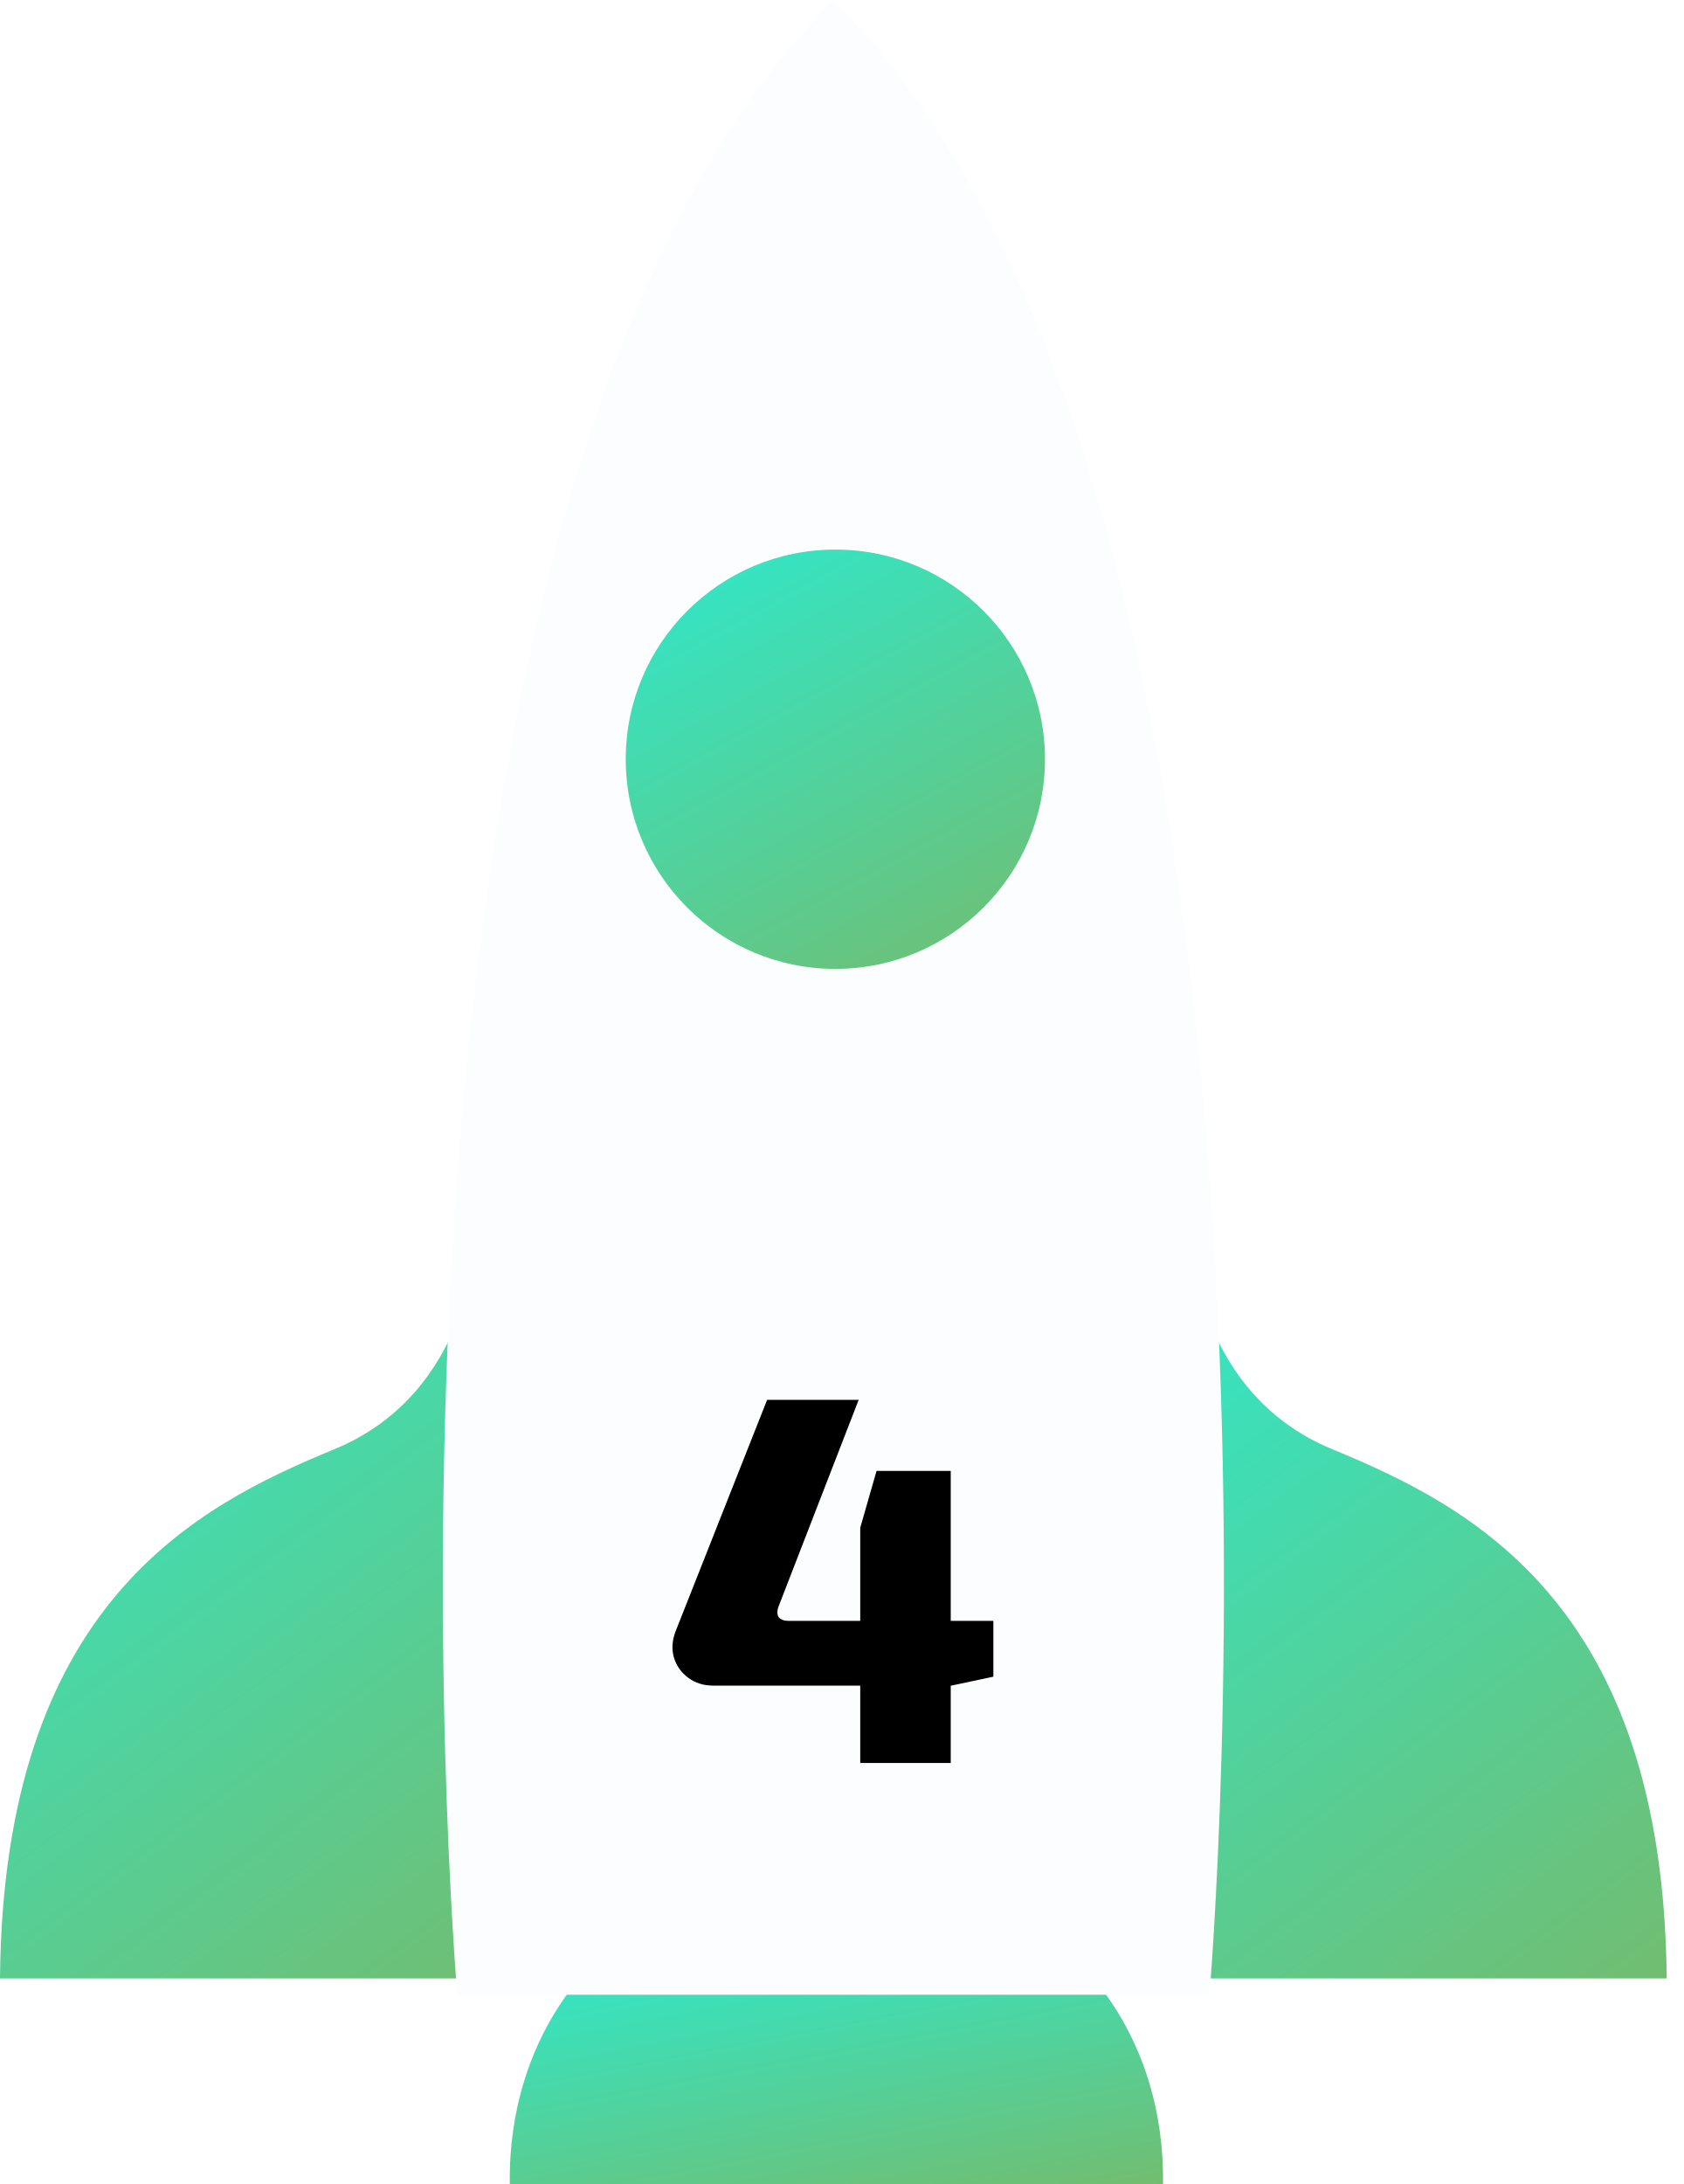
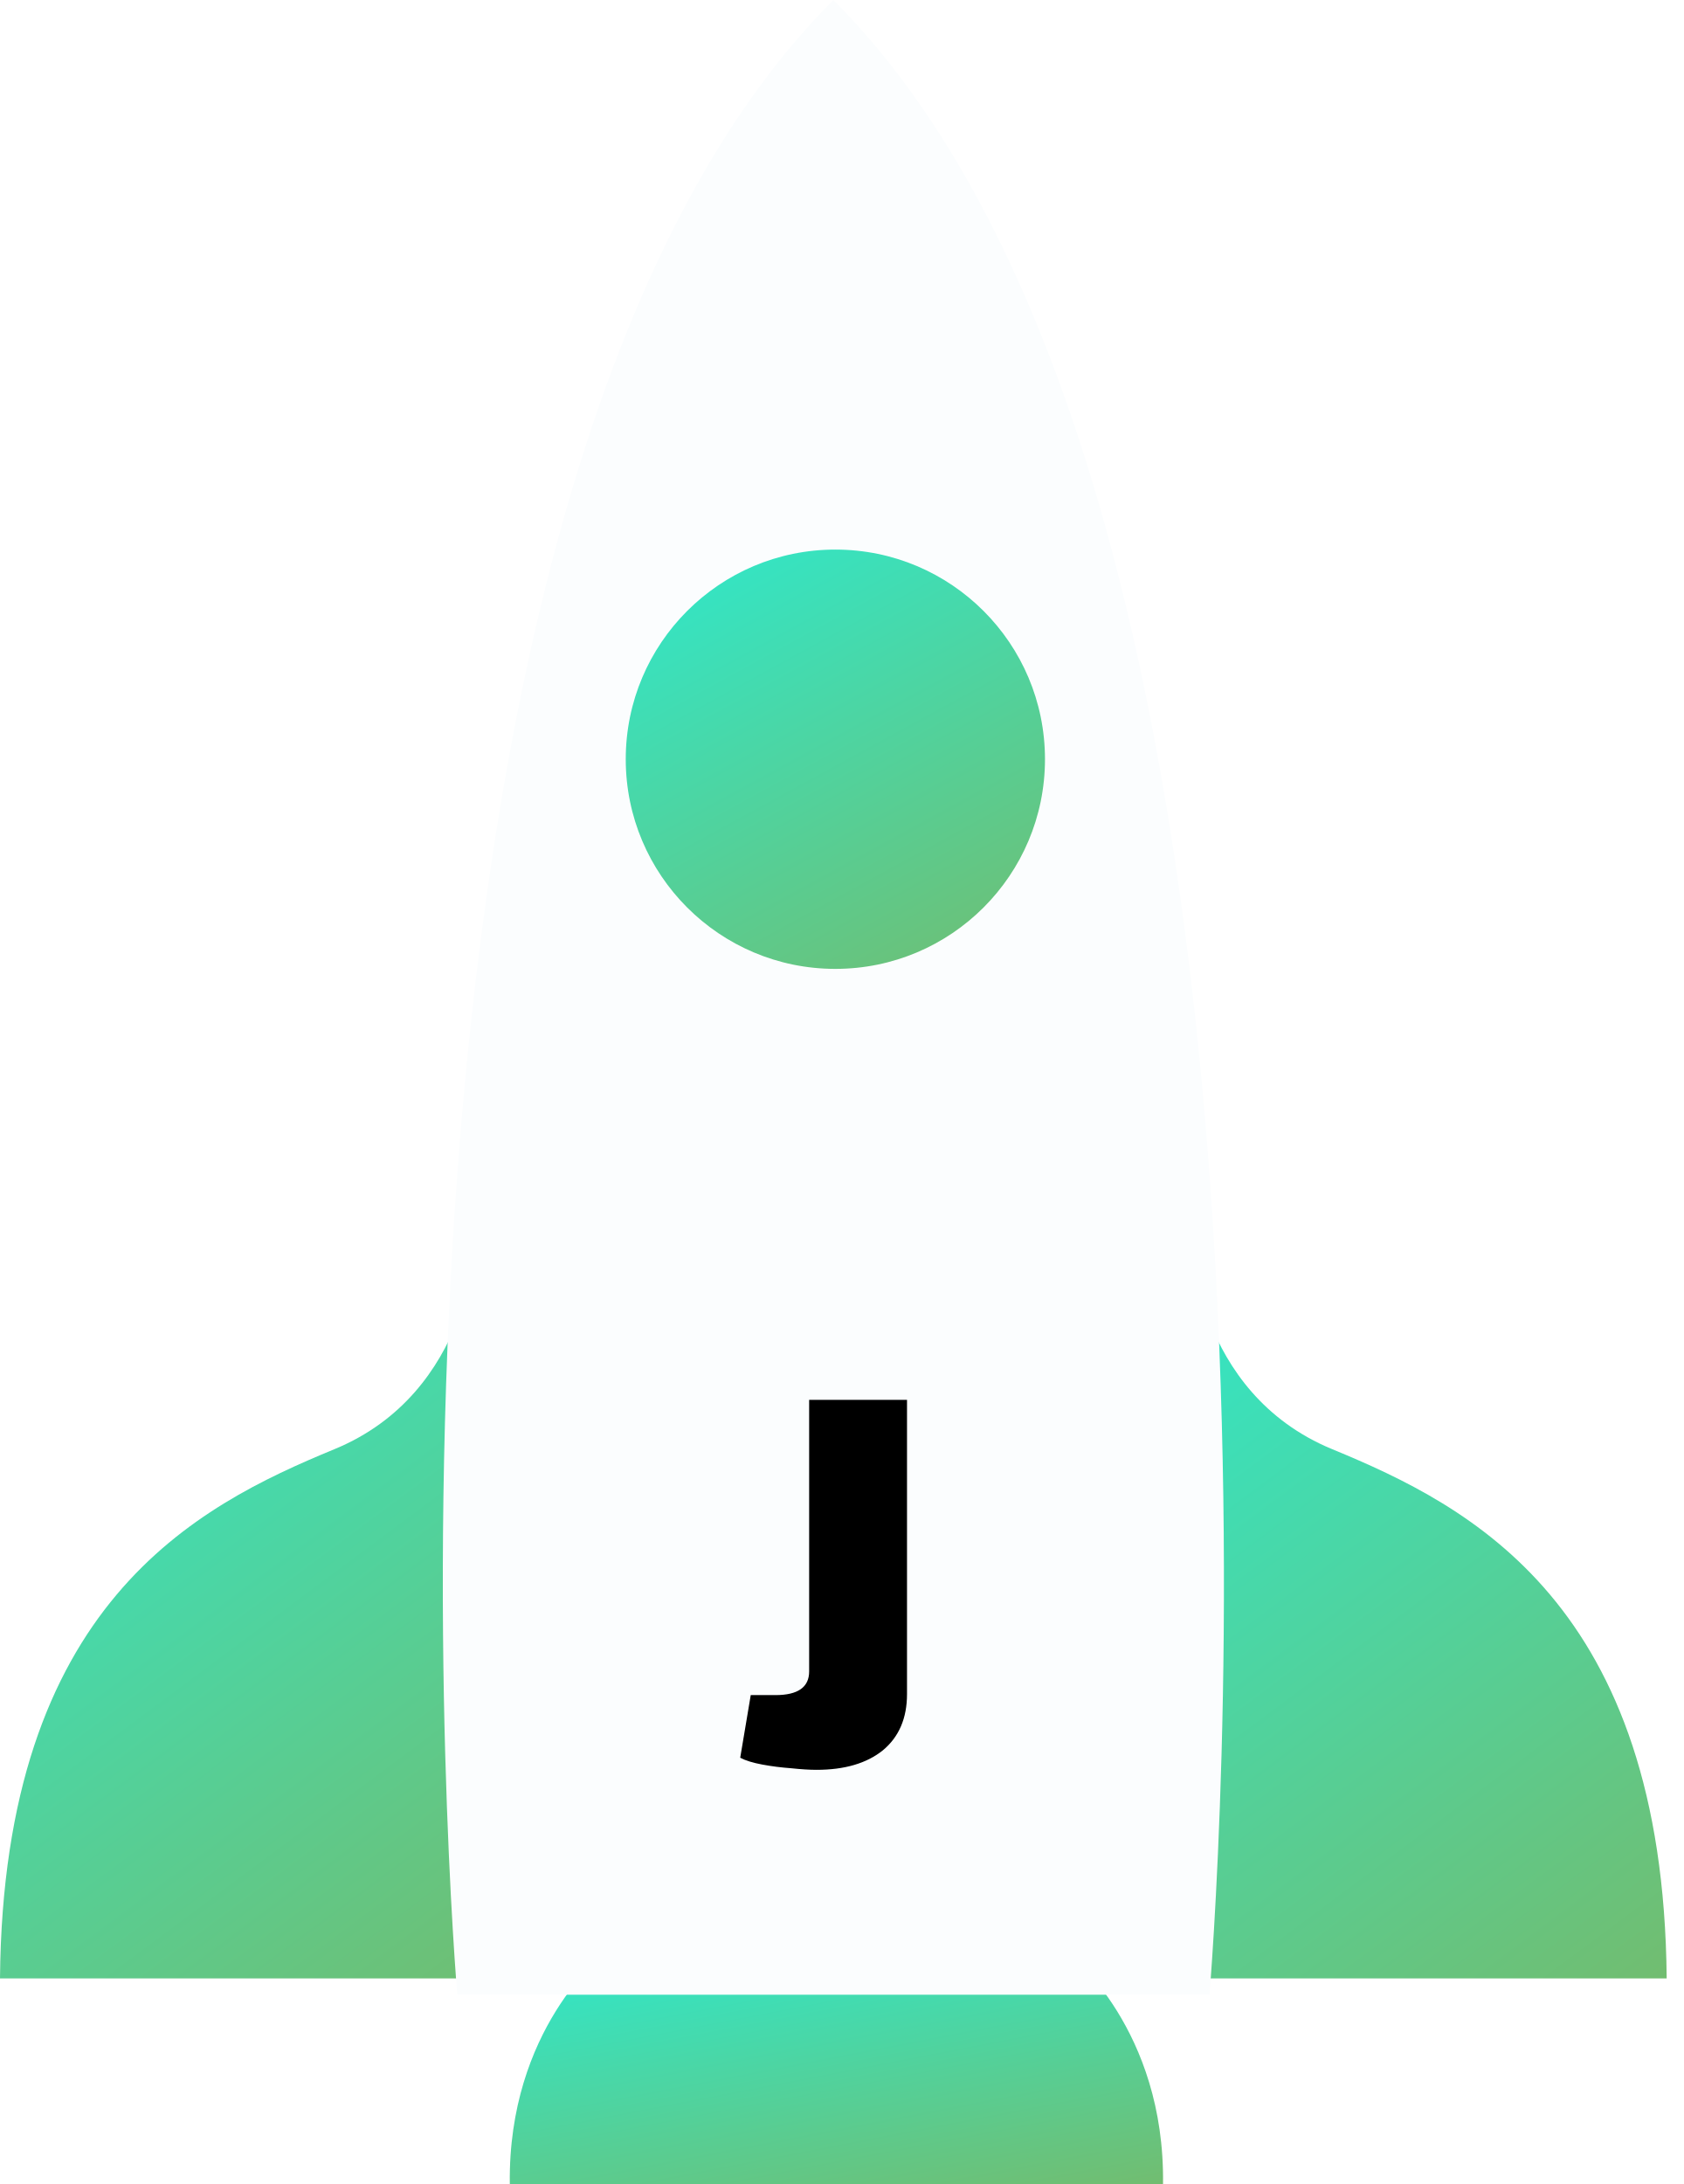
<svg xmlns="http://www.w3.org/2000/svg" width="64" height="83" viewBox="0 0 64 83" fill="none">
  <path d="M40.649 74.259L31.793 74.641L22.937 74.259C22.937 74.259 19.301 77.121 19.378 83H31.676H31.91H44.207C44.285 77.121 40.649 74.259 40.649 74.259Z" fill="url(#paint0_linear)" />
  <path d="M45.264 47.03C45.264 47.03 45.386 52.909 50.64 55.075C55.895 57.241 63.228 60.954 63.351 75.186H42.697L45.264 47.03Z" fill="url(#paint1_linear)" />
  <path d="M18.087 47.031C18.087 47.031 17.964 52.91 12.71 55.075C7.455 57.241 0.122 60.954 0 75.187H20.653L18.087 47.031Z" fill="url(#paint2_linear)" />
  <path d="M45.972 75.806C45.972 75.806 50.83 19.153 31.677 -1.52588e-05C12.525 19.153 17.382 75.806 17.382 75.806H45.972Z" fill="#FBFDFE" />
  <path d="M39.72 28.853C39.72 33.253 36.153 36.821 31.752 36.821C27.352 36.821 23.785 33.253 23.785 28.853C23.785 24.453 27.352 20.886 31.752 20.886C36.153 20.886 39.72 24.453 39.72 28.853Z" fill="url(#paint3_linear)" />
-   <path d="M36.138 55.9V61.6H37.758V63.72L36.158 64.06H36.138V67H32.698V64.06H27.118C26.745 64.06 26.425 63.96 26.158 63.76C25.892 63.56 25.712 63.307 25.618 63C25.525 62.68 25.545 62.347 25.678 62L29.158 53.2H32.638L29.598 61.04C29.532 61.213 29.532 61.353 29.598 61.46C29.678 61.553 29.805 61.6 29.978 61.6H32.698V58.06L33.318 55.9H36.138Z" fill="black" />
+   <path d="M34.476 53.2V64.38C34.476 65.3 34.169 66.013 33.556 66.52C32.943 67.013 32.103 67.26 31.036 67.26C30.769 67.26 30.449 67.24 30.076 67.2C29.703 67.173 29.336 67.127 28.976 67.06C28.616 66.993 28.336 66.907 28.136 66.8L28.536 64.42H29.476C30.329 64.42 30.756 64.12 30.756 63.52V53.2H34.476Z" fill="black" />
  <defs>
    <linearGradient id="paint0_linear" x1="16.713" y1="68.911" x2="20.36" y2="87.877" gradientUnits="userSpaceOnUse">
      <stop stop-color="#10FCF5" />
      <stop offset="1" stop-color="#73BC6E" />
    </linearGradient>
    <linearGradient id="paint1_linear" x1="40.481" y1="29.805" x2="70.828" y2="70.558" gradientUnits="userSpaceOnUse">
      <stop stop-color="#10FCF5" />
      <stop offset="1" stop-color="#73BC6E" />
    </linearGradient>
    <linearGradient id="paint2_linear" x1="-2.216" y1="29.805" x2="28.131" y2="70.558" gradientUnits="userSpaceOnUse">
      <stop stop-color="#10FCF5" />
      <stop offset="1" stop-color="#73BC6E" />
    </linearGradient>
    <linearGradient id="paint3_linear" x1="22.076" y1="11.137" x2="37.159" y2="38.752" gradientUnits="userSpaceOnUse">
      <stop stop-color="#10FCF5" />
      <stop offset="1" stop-color="#73BC6E" />
    </linearGradient>
  </defs>
</svg>
